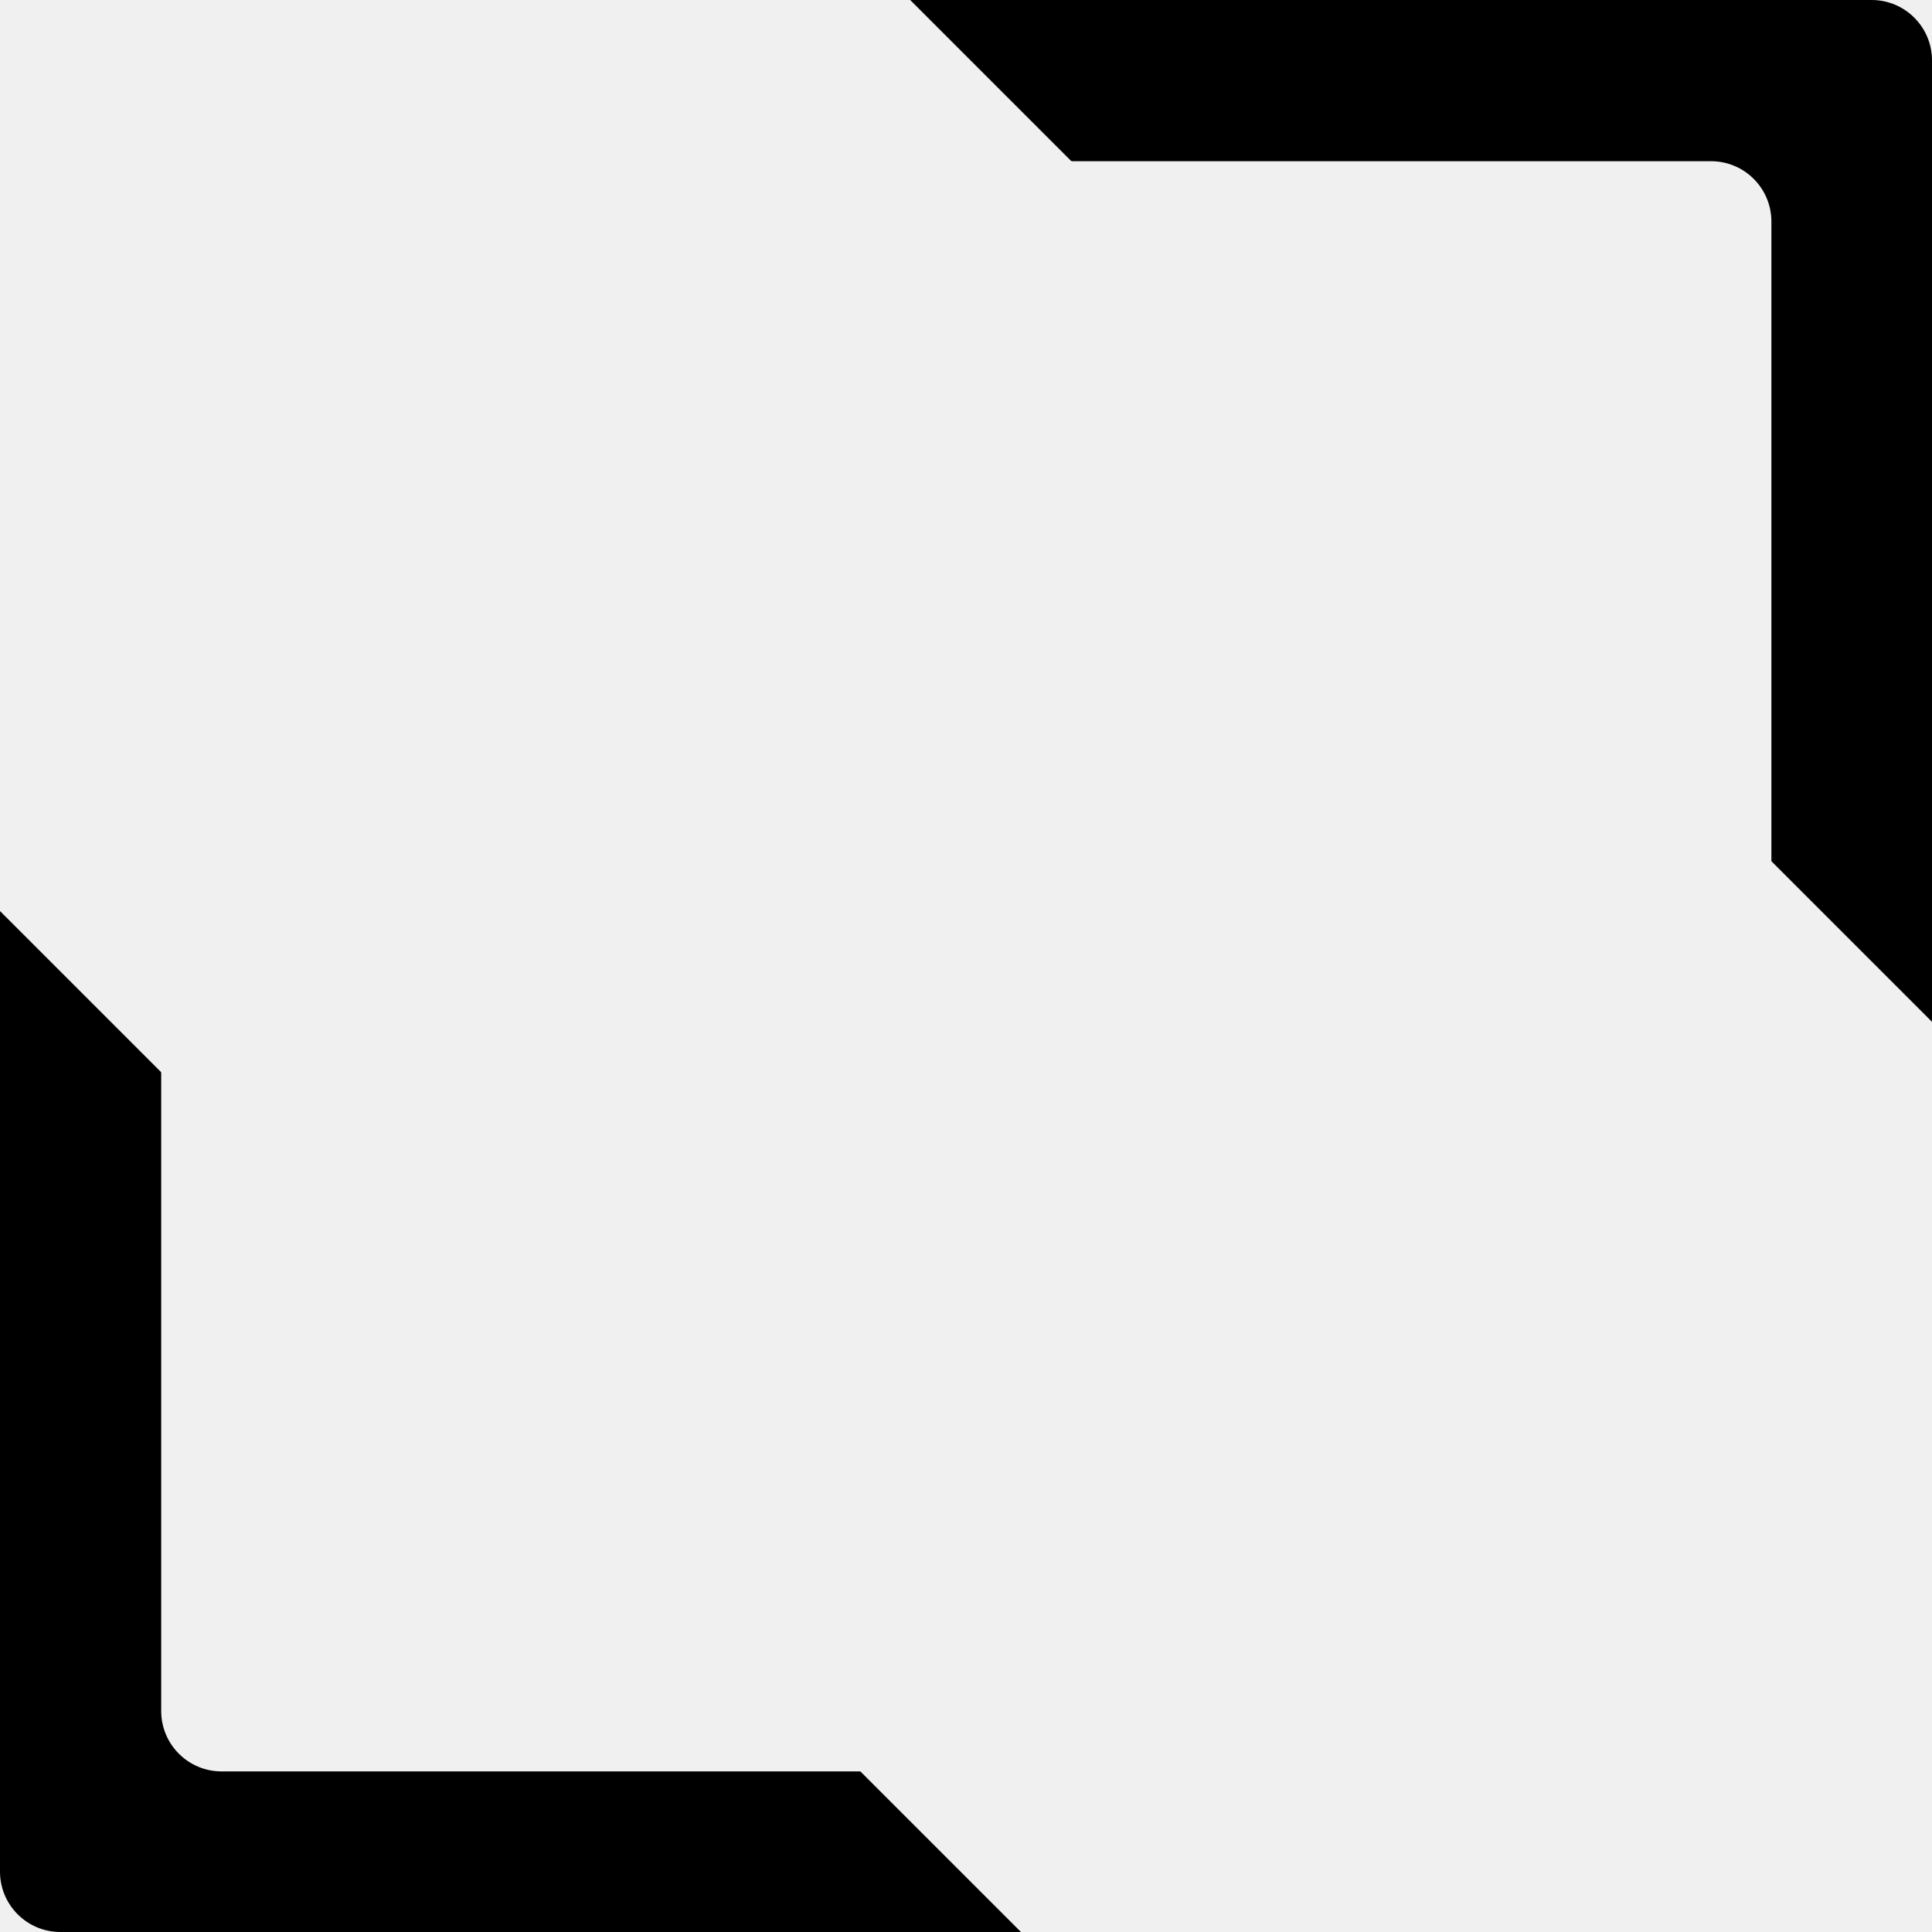
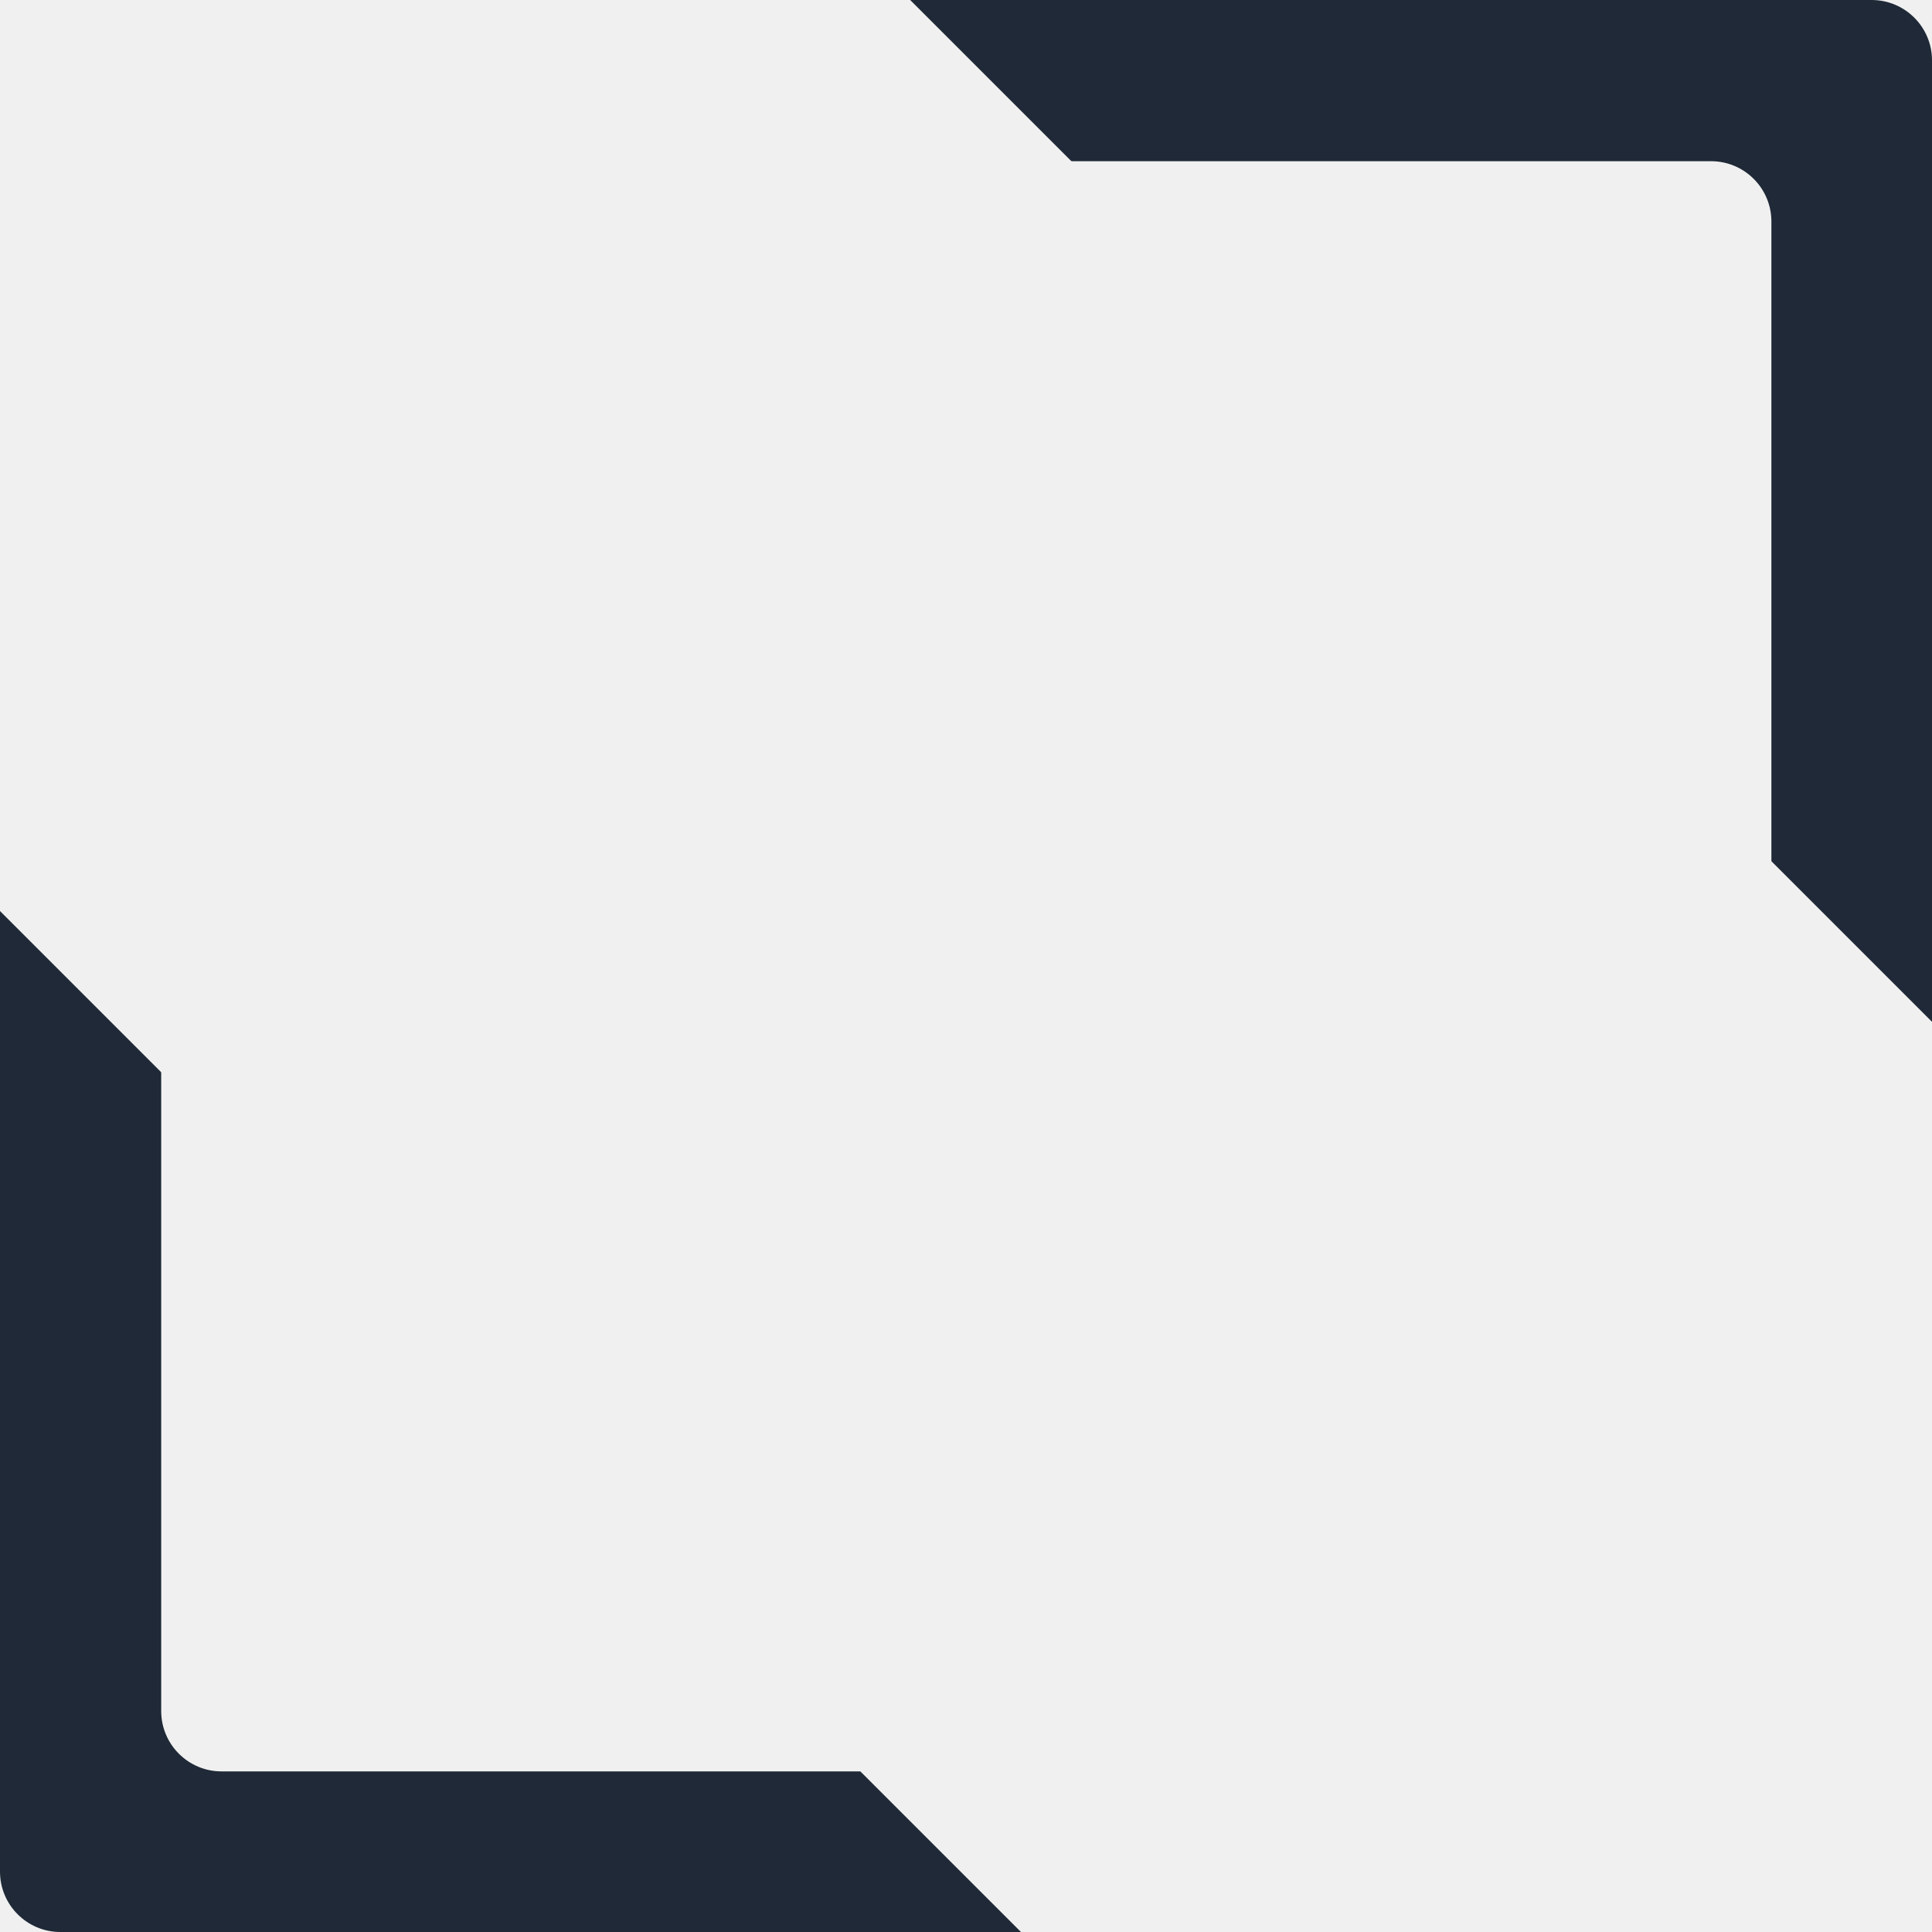
<svg xmlns="http://www.w3.org/2000/svg" width="32" height="32" viewBox="0 0 32 32">
  <defs>
    <mask id="mask-bl-fav" x="-128" y="-128" width="384" height="384" maskUnits="userSpaceOnUse" maskContentUnits="userSpaceOnUse">
      <rect x="-128" y="-128" width="384" height="384" fill="white" />
      <rect x="2.67" y="2.67" width="26.67" height="26.67" rx="1" ry="1" fill="black" />
      <rect x="5.33" y="-10.67" width="21.33" height="53.33" fill="black" transform="rotate(-45 16 16)" />
      <rect x="16" y="-128" width="384" height="384" fill="black" transform="rotate(-45 16 16)" />
    </mask>
    <mask id="mask-tr-fav" x="-128" y="-128" width="384" height="384" maskUnits="userSpaceOnUse" maskContentUnits="userSpaceOnUse">
      <rect x="-128" y="-128" width="384" height="384" fill="white" />
      <rect x="2.67" y="2.67" width="26.67" height="26.67" rx="1" ry="1" fill="black" />
      <rect x="5.33" y="-10.67" width="21.33" height="53.33" fill="black" transform="rotate(-45 16 16)" />
      <rect x="-368" y="-128" width="384" height="384" fill="black" transform="rotate(-45 16 16)" />
    </mask>
  </defs>
-   <rect class="brace brace-bl" x="0" y="0" width="32" height="32" rx="1" ry="1" mask="url(#mask-bl-fav)" fill="black" />
-   <rect class="brace brace-tr" x="0" y="0" width="32" height="32" rx="1" ry="1" mask="url(#mask-tr-fav)" fill="black" />
+   <style>
+     .brace { fill: #1f2937; }
+     @media (prefers-color-scheme: dark) {
+       .brace { fill: #ffffff; }
+     }
+   </style>
+   <rect class="brace brace-bl" x="0" y="0" width="32" height="32" rx="1" ry="1" mask="url(#mask-bl-fav)" />
+   <rect class="brace brace-tr" x="0" y="0" width="32" height="32" rx="1" ry="1" mask="url(#mask-tr-fav)" />
</svg>
